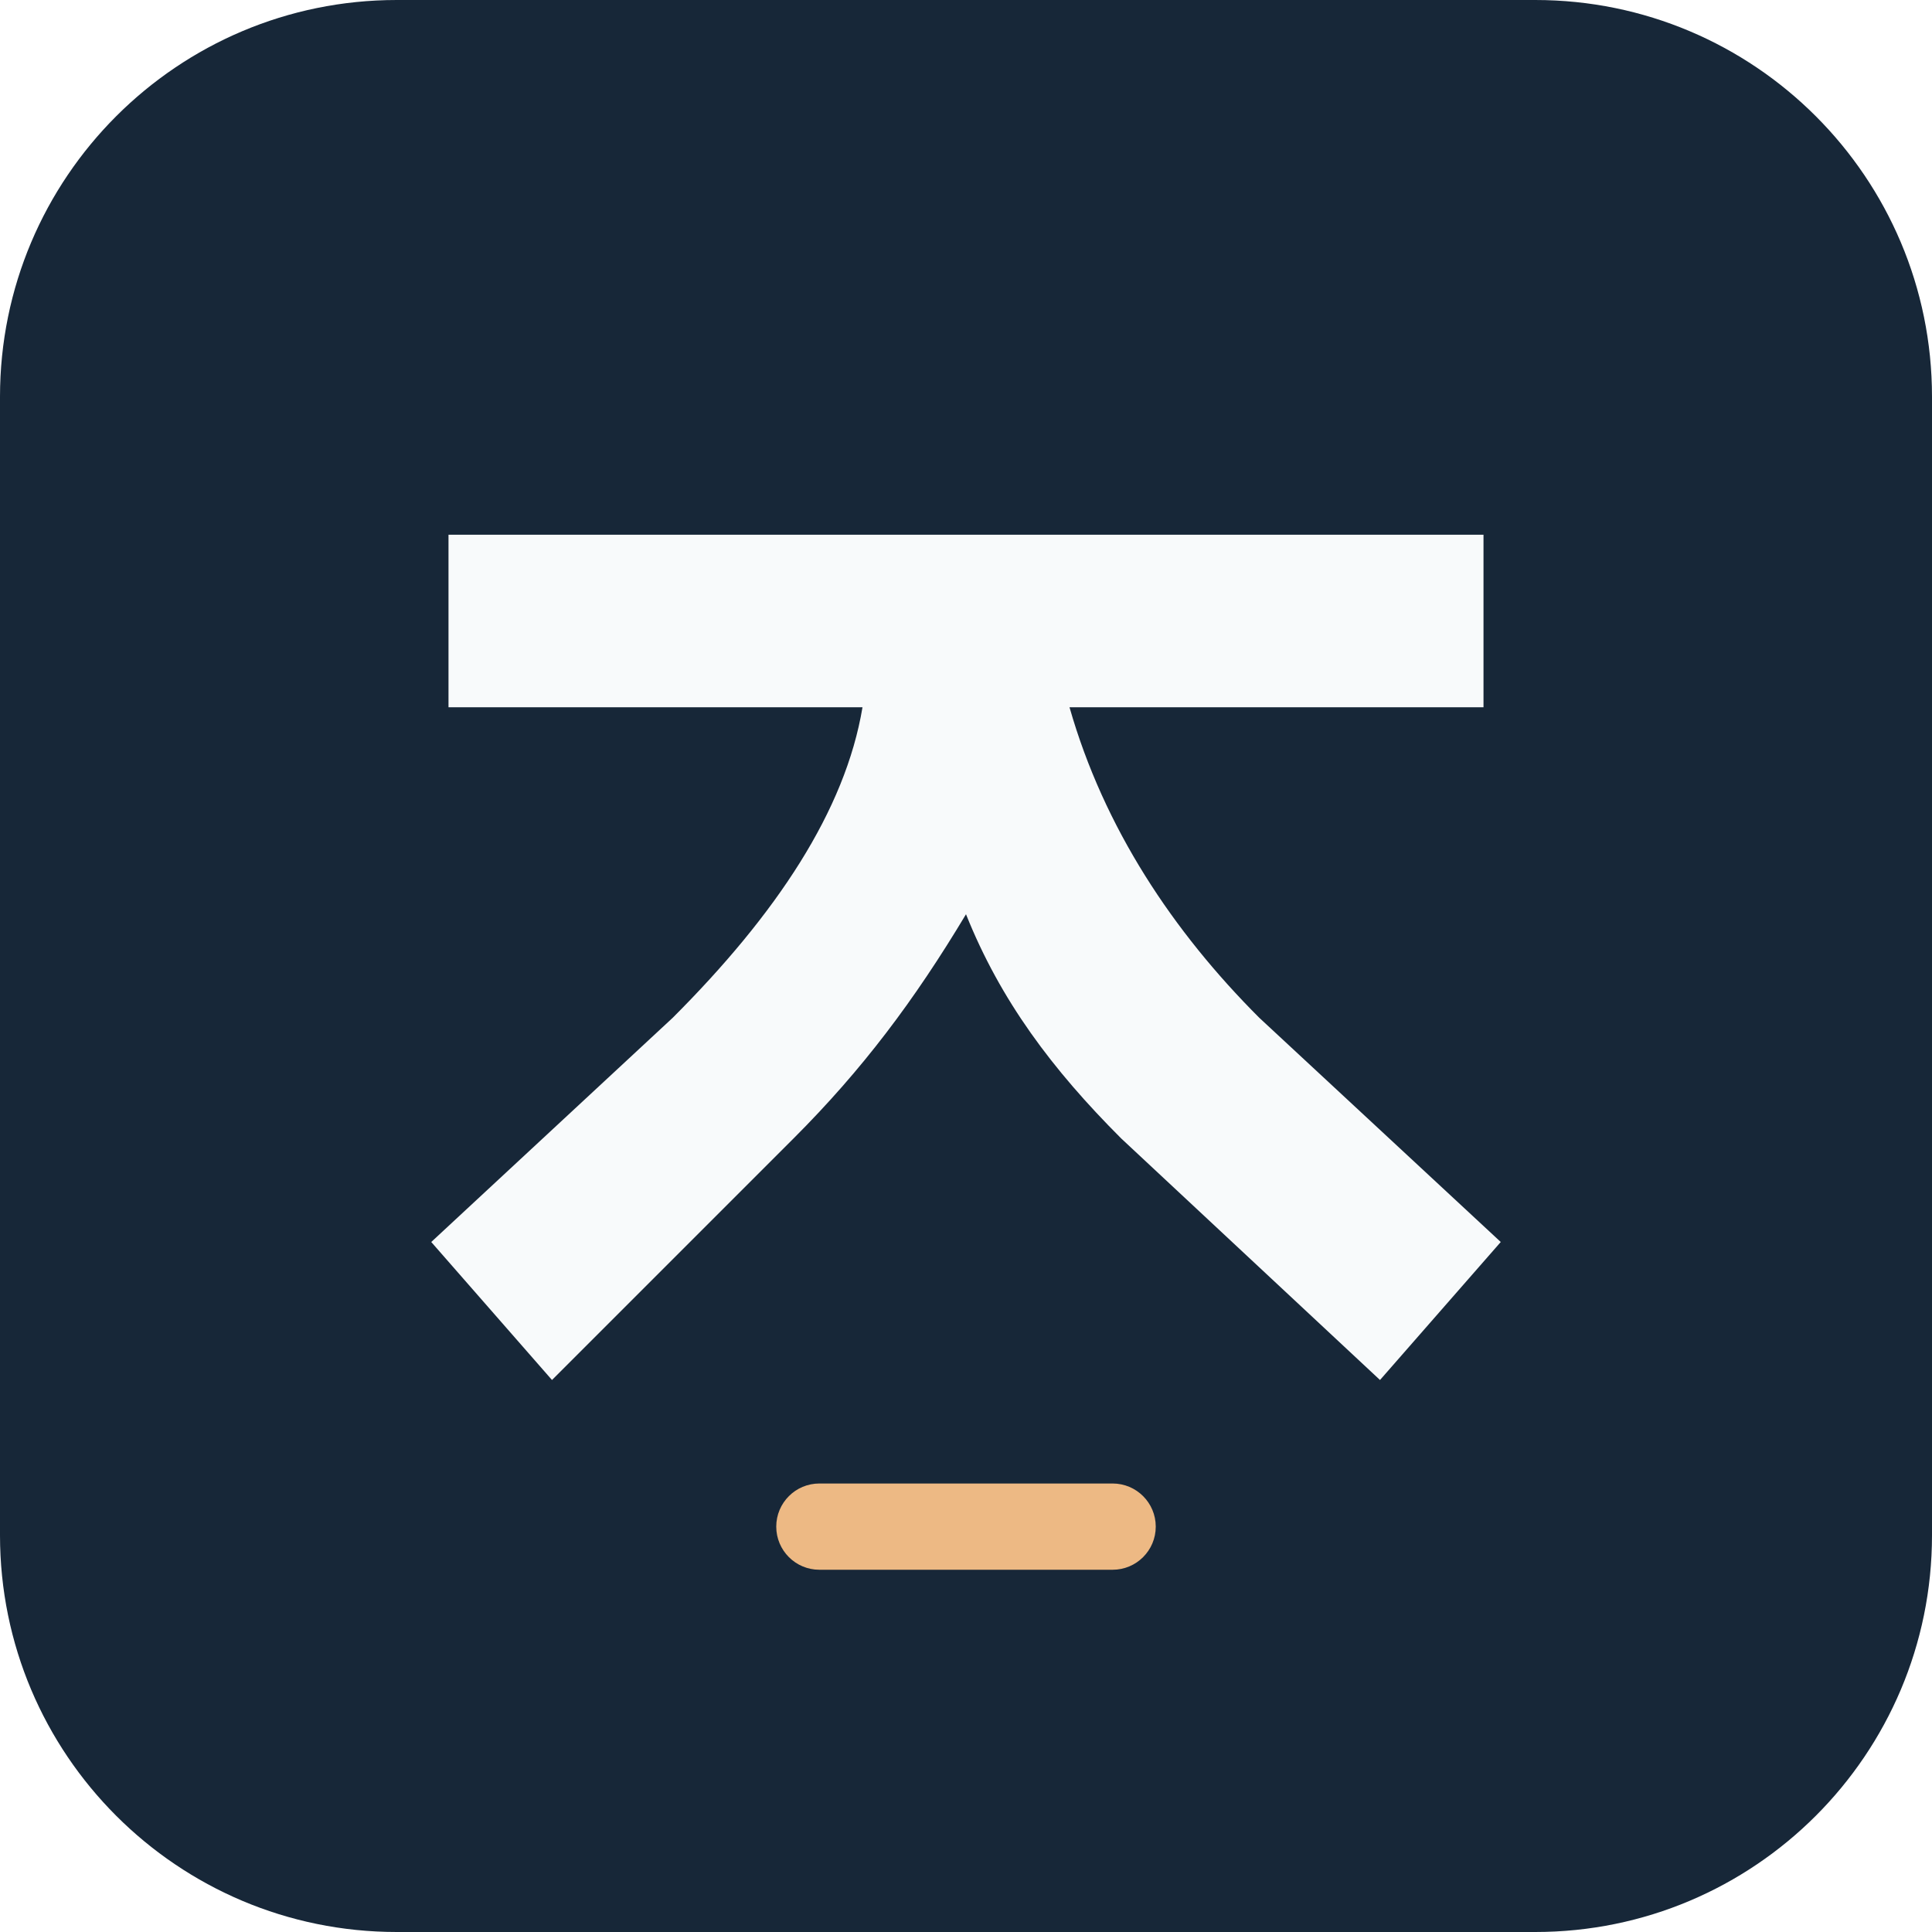
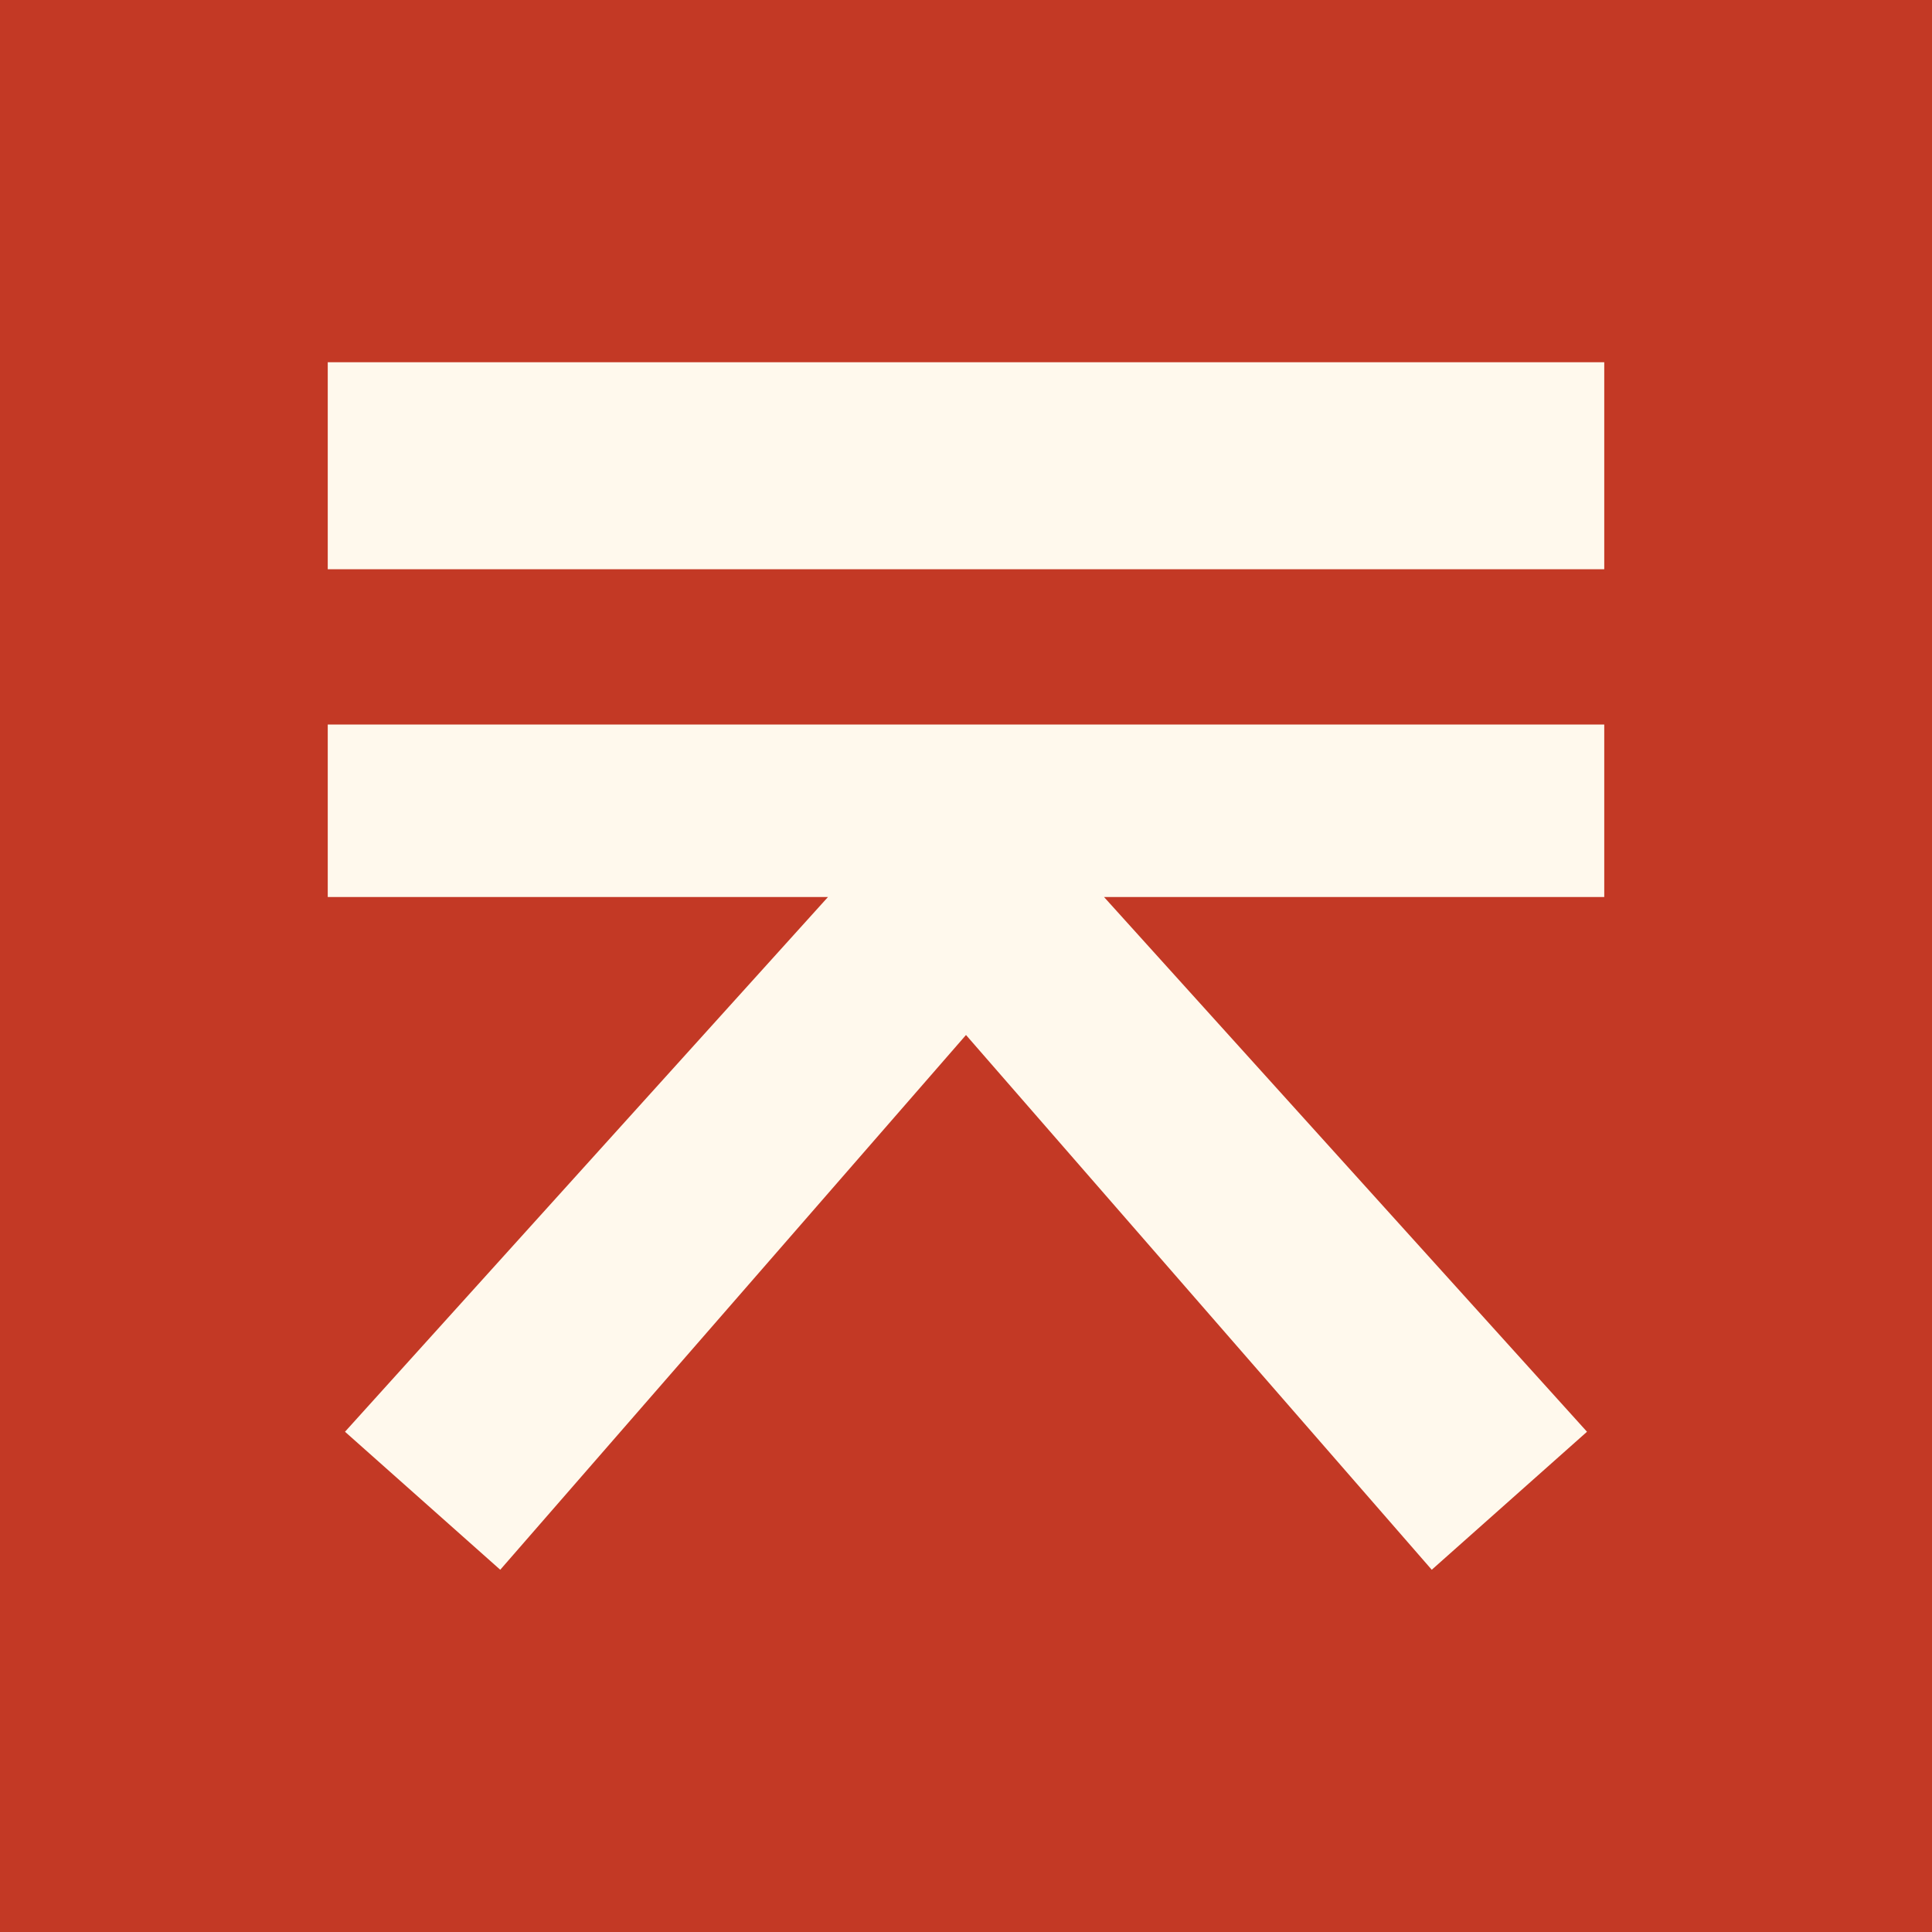
<svg xmlns="http://www.w3.org/2000/svg" width="112" height="112" viewBox="0 0 112 112" role="img">
-   <rect width="112" height="112" rx="23" fill="#172738" />
-   <path d="M26 31H86V41H62C64 48 68 54 73 59L87 72L80 80L65 66C61 62 58 58 56 53C53 58 50 62 46 66L32 80L25 72L39 59C45 53 49 47 50 41H26Z" fill="#f8fafb" />
-   <rect x="45" y="86" width="22" height="5" rx="2.5" fill="#edb984" />
+   <path fill="#c33925" d="M0 0h112v112H0z" />
+   <path fill="#fff9ed" d="M19 21h74v12H19zm0 21h74v10H64l28 31-9 8-27-31-27 31-9-8 28-31H19z" />
</svg>
